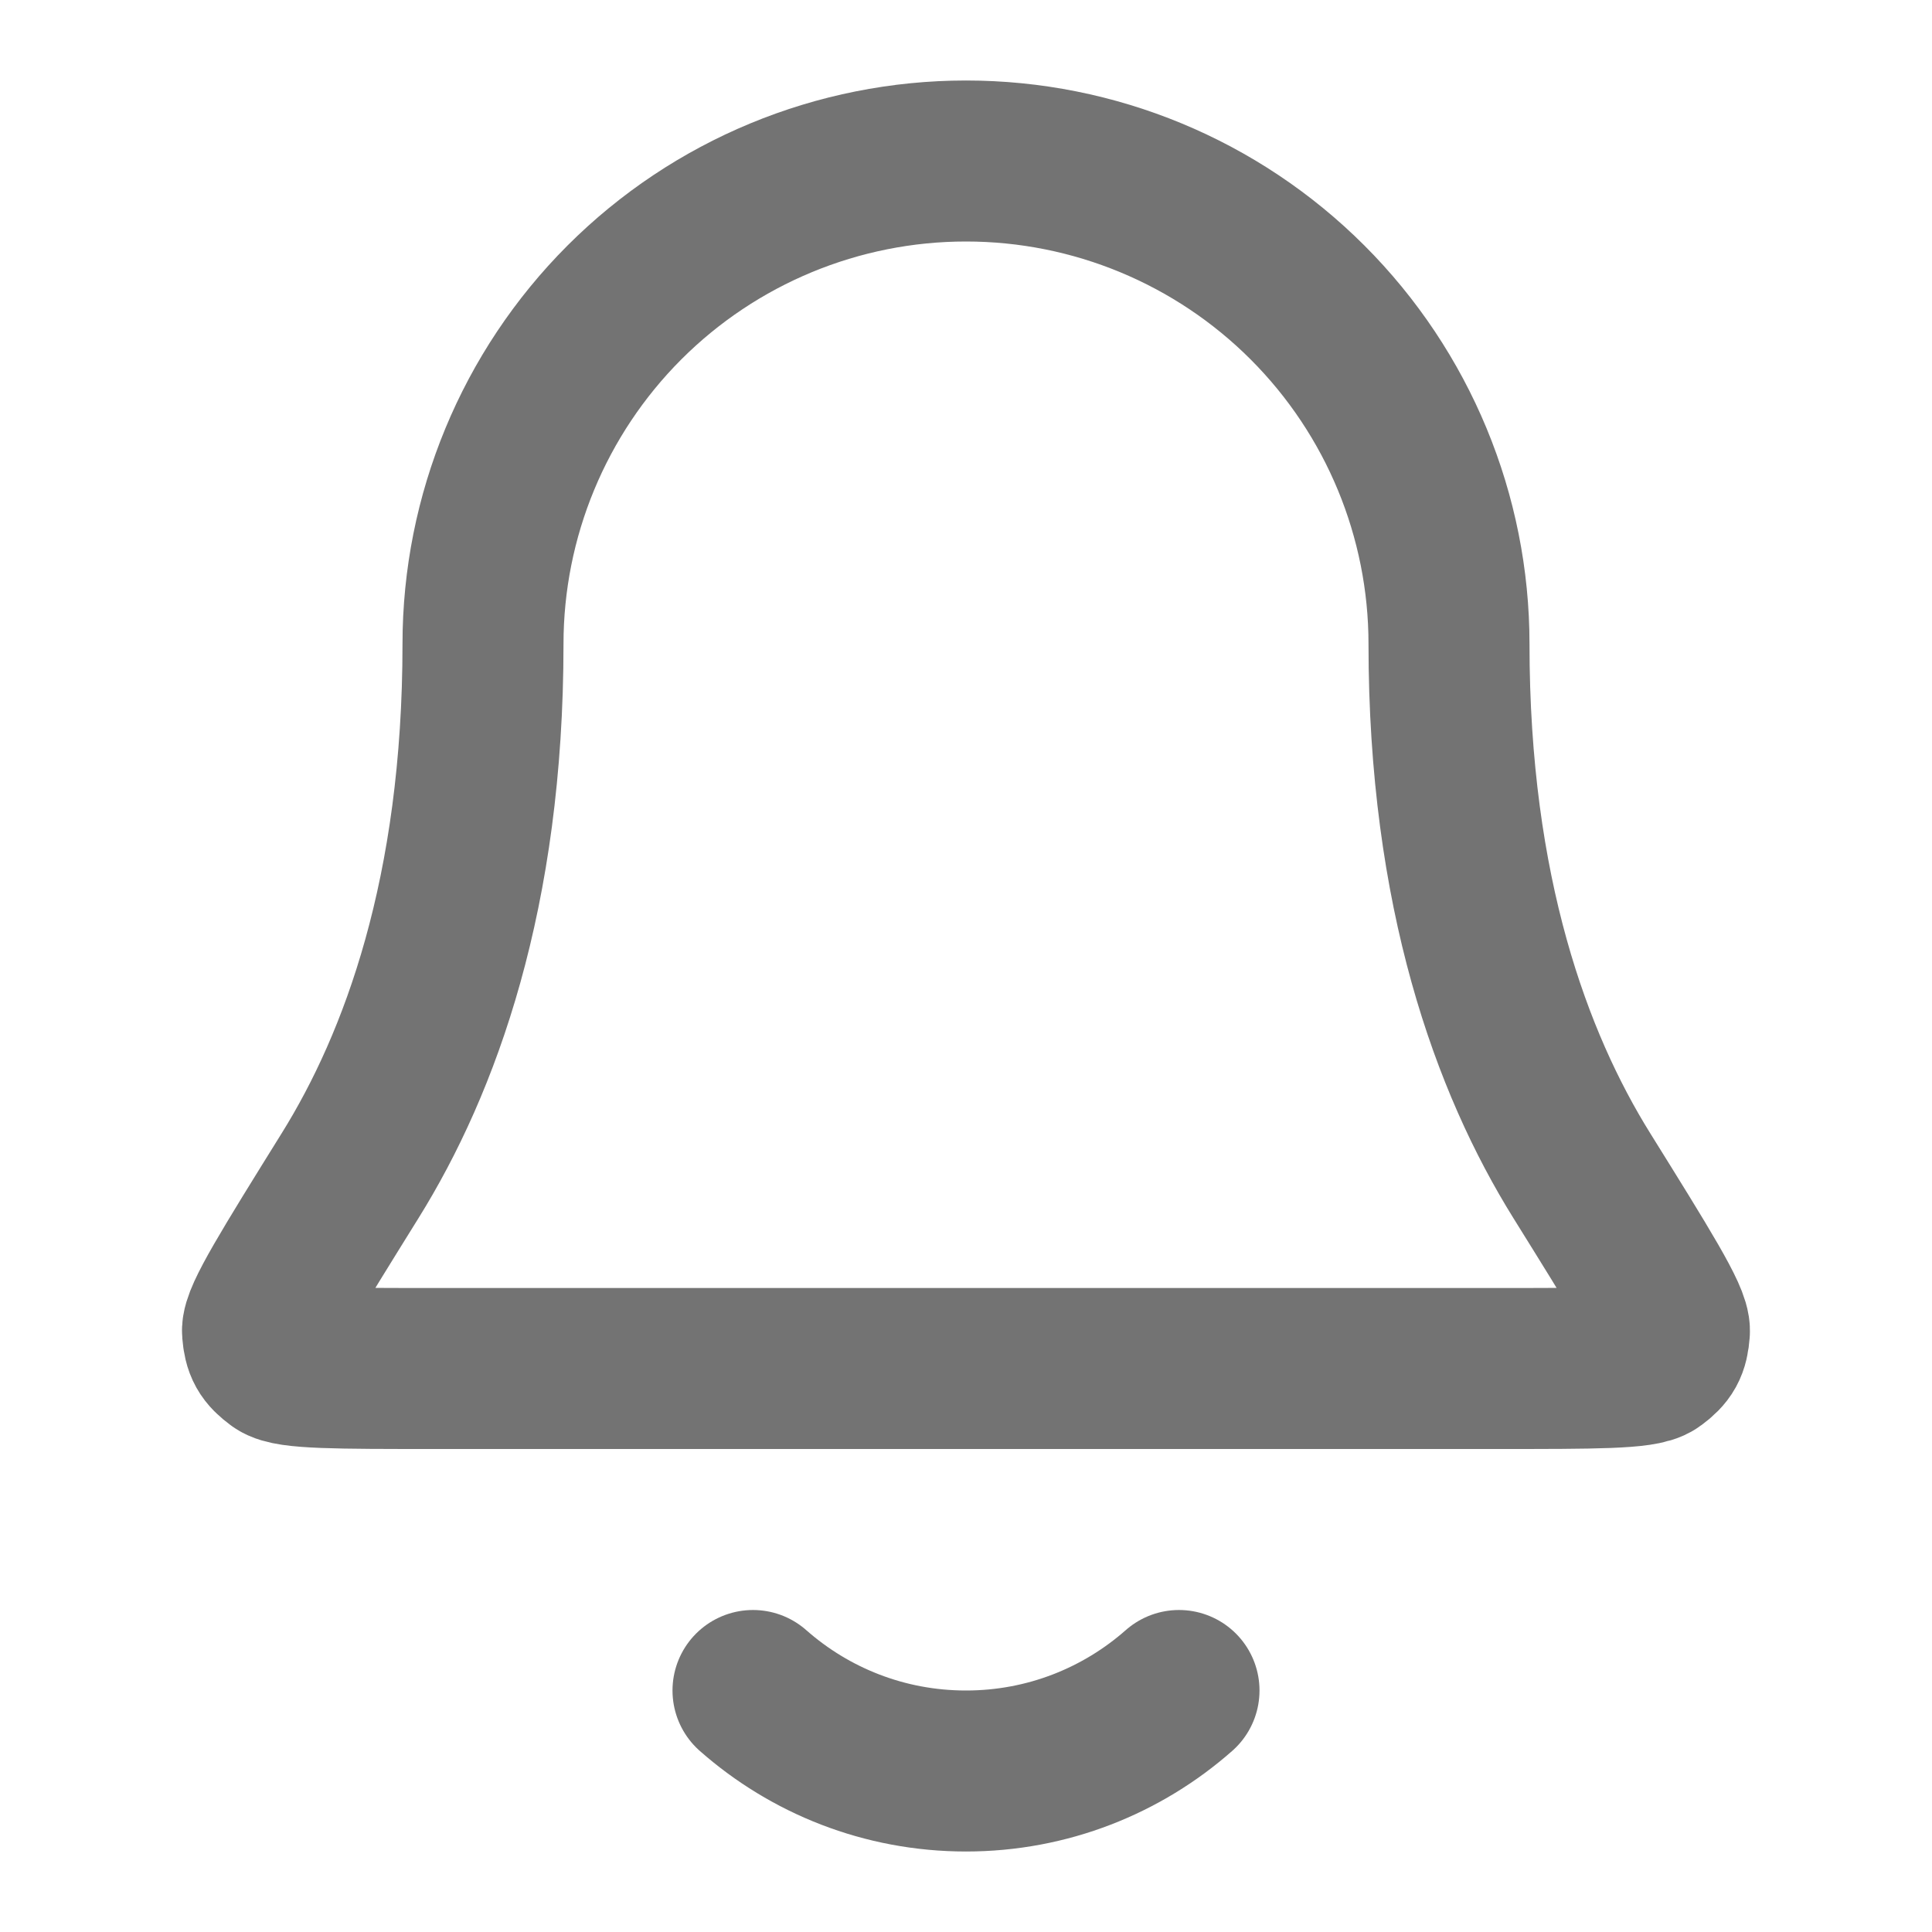
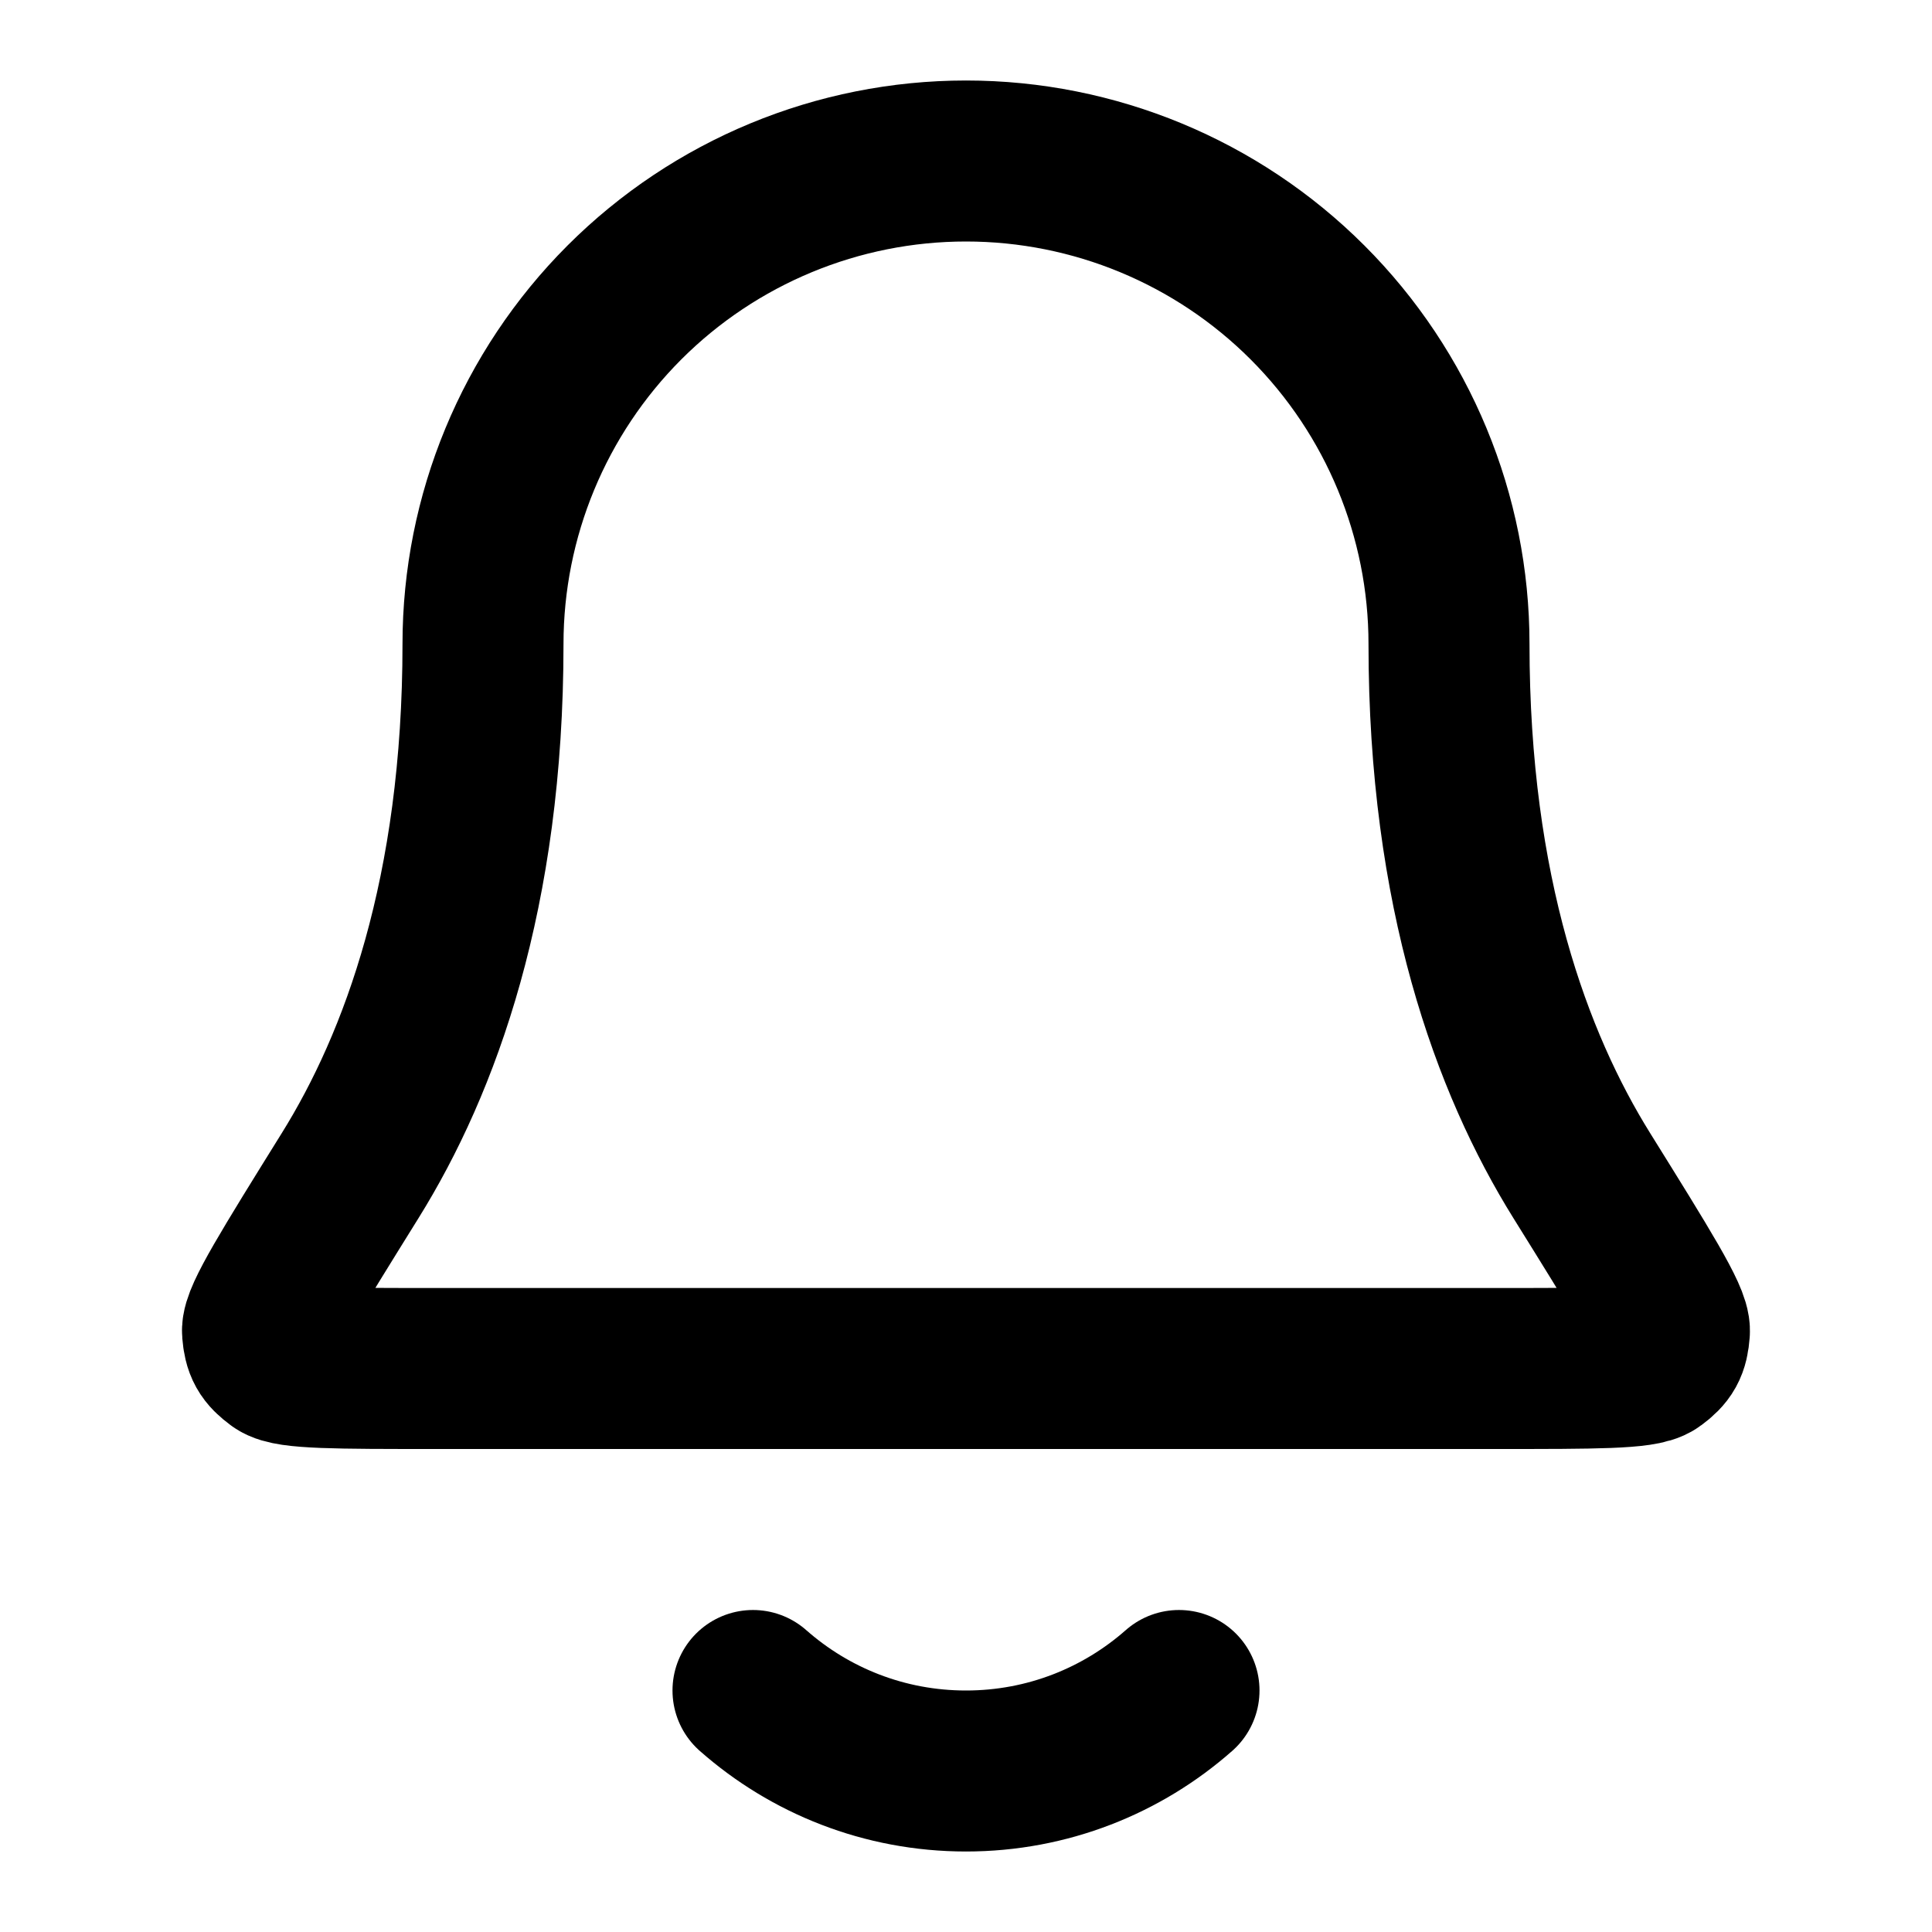
- <svg xmlns="http://www.w3.org/2000/svg" width="24" height="24" viewBox="0 0 24 24" fill="none">
-   <path d="M9.354 21C10.059 21.622 10.985 22 12 22C13.014 22 13.941 21.622 14.646 21M18 8C18 6.409 17.368 4.883 16.242 3.757C15.117 2.632 13.591 2 12 2C10.409 2 8.882 2.632 7.757 3.757C6.632 4.883 6 6.409 6 8C6 11.09 5.22 13.206 4.349 14.605C3.615 15.786 3.248 16.376 3.261 16.541C3.276 16.723 3.315 16.793 3.462 16.902C3.594 17 4.192 17 5.389 17H18.611C19.807 17 20.405 17 20.538 16.902C20.685 16.793 20.724 16.723 20.738 16.541C20.752 16.376 20.385 15.786 19.65 14.605C18.779 13.206 18 11.09 18 8Z" stroke="#737373" stroke-width="2" stroke-linecap="round" stroke-linejoin="round" />
+ <svg xmlns="http://www.w3.org/2000/svg" viewBox="0 0 24 24" fill="none">
+   <path d="M9.354 21C10.059 21.622 10.985 22 12 22C13.014 22 13.941 21.622 14.646 21M18 8C18 6.409 17.368 4.883 16.242 3.757C15.117 2.632 13.591 2 12 2C10.409 2 8.882 2.632 7.757 3.757C6.632 4.883 6 6.409 6 8C6 11.09 5.22 13.206 4.349 14.605C3.615 15.786 3.248 16.376 3.261 16.541C3.276 16.723 3.315 16.793 3.462 16.902C3.594 17 4.192 17 5.389 17H18.611C19.807 17 20.405 17 20.538 16.902C20.685 16.793 20.724 16.723 20.738 16.541C20.752 16.376 20.385 15.786 19.65 14.605C18.779 13.206 18 11.09 18 8Z" stroke="currentColor" stroke-width="2" stroke-linecap="round" stroke-linejoin="round" />
</svg>
